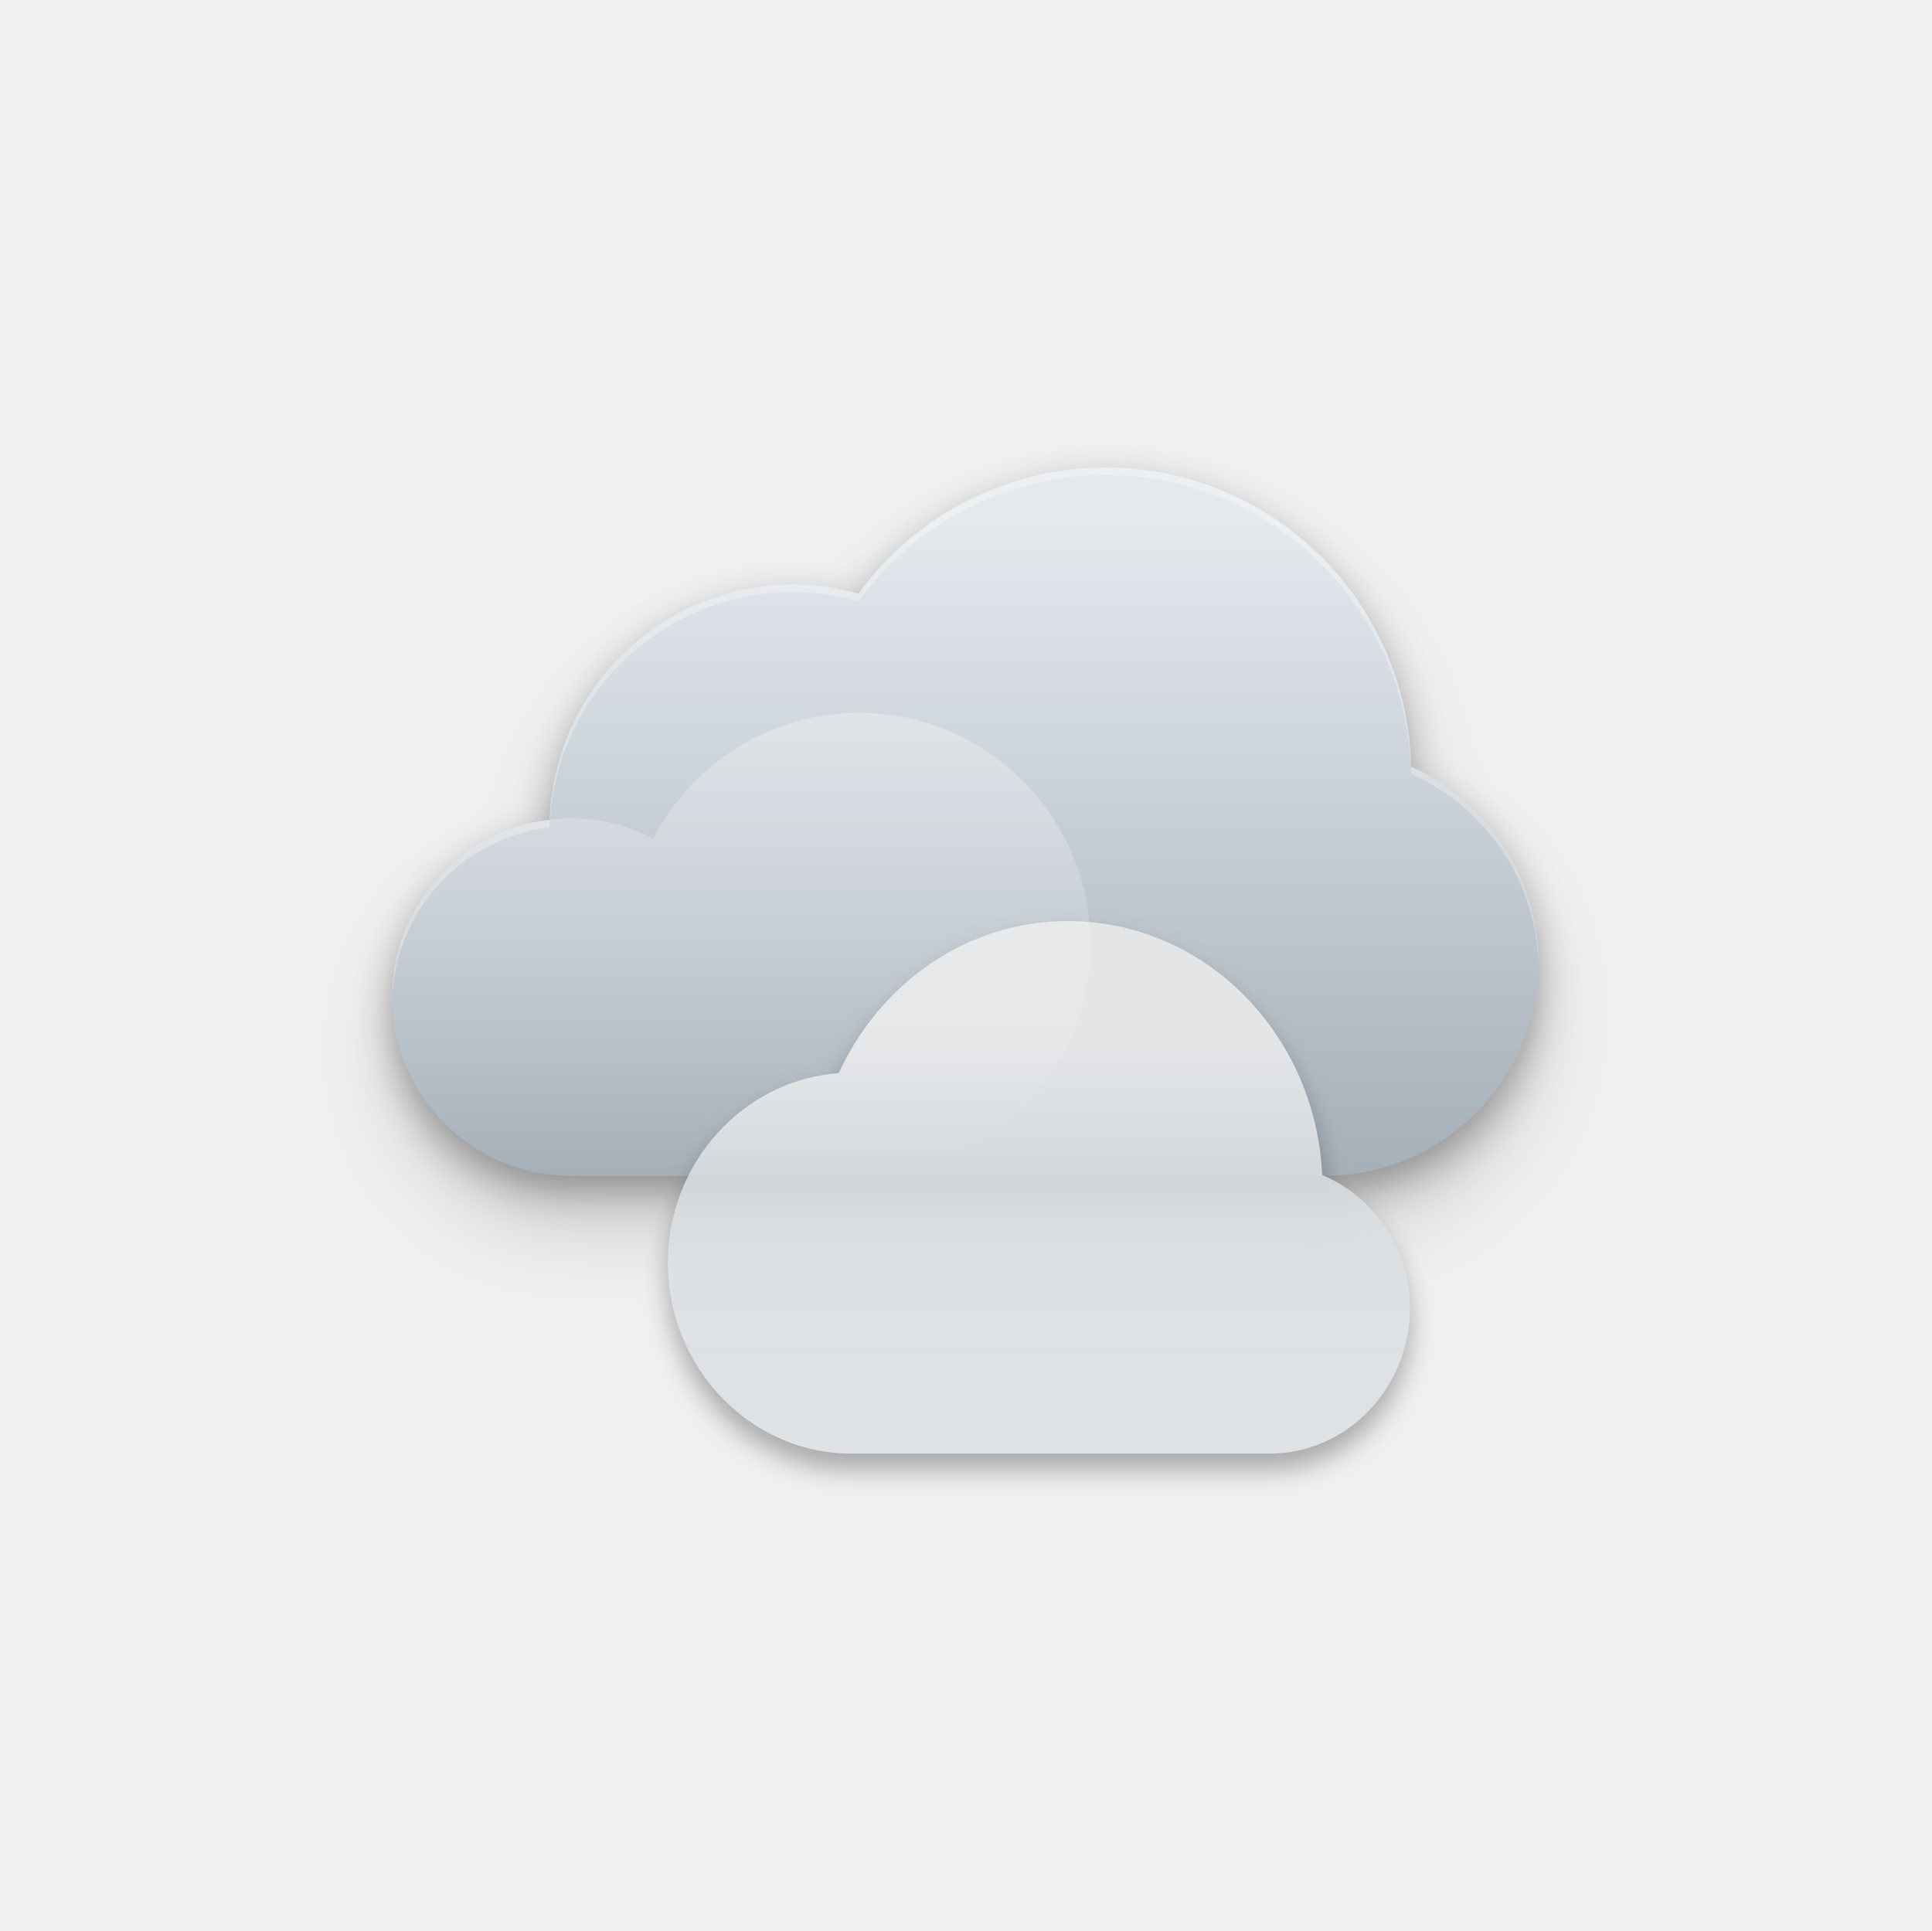
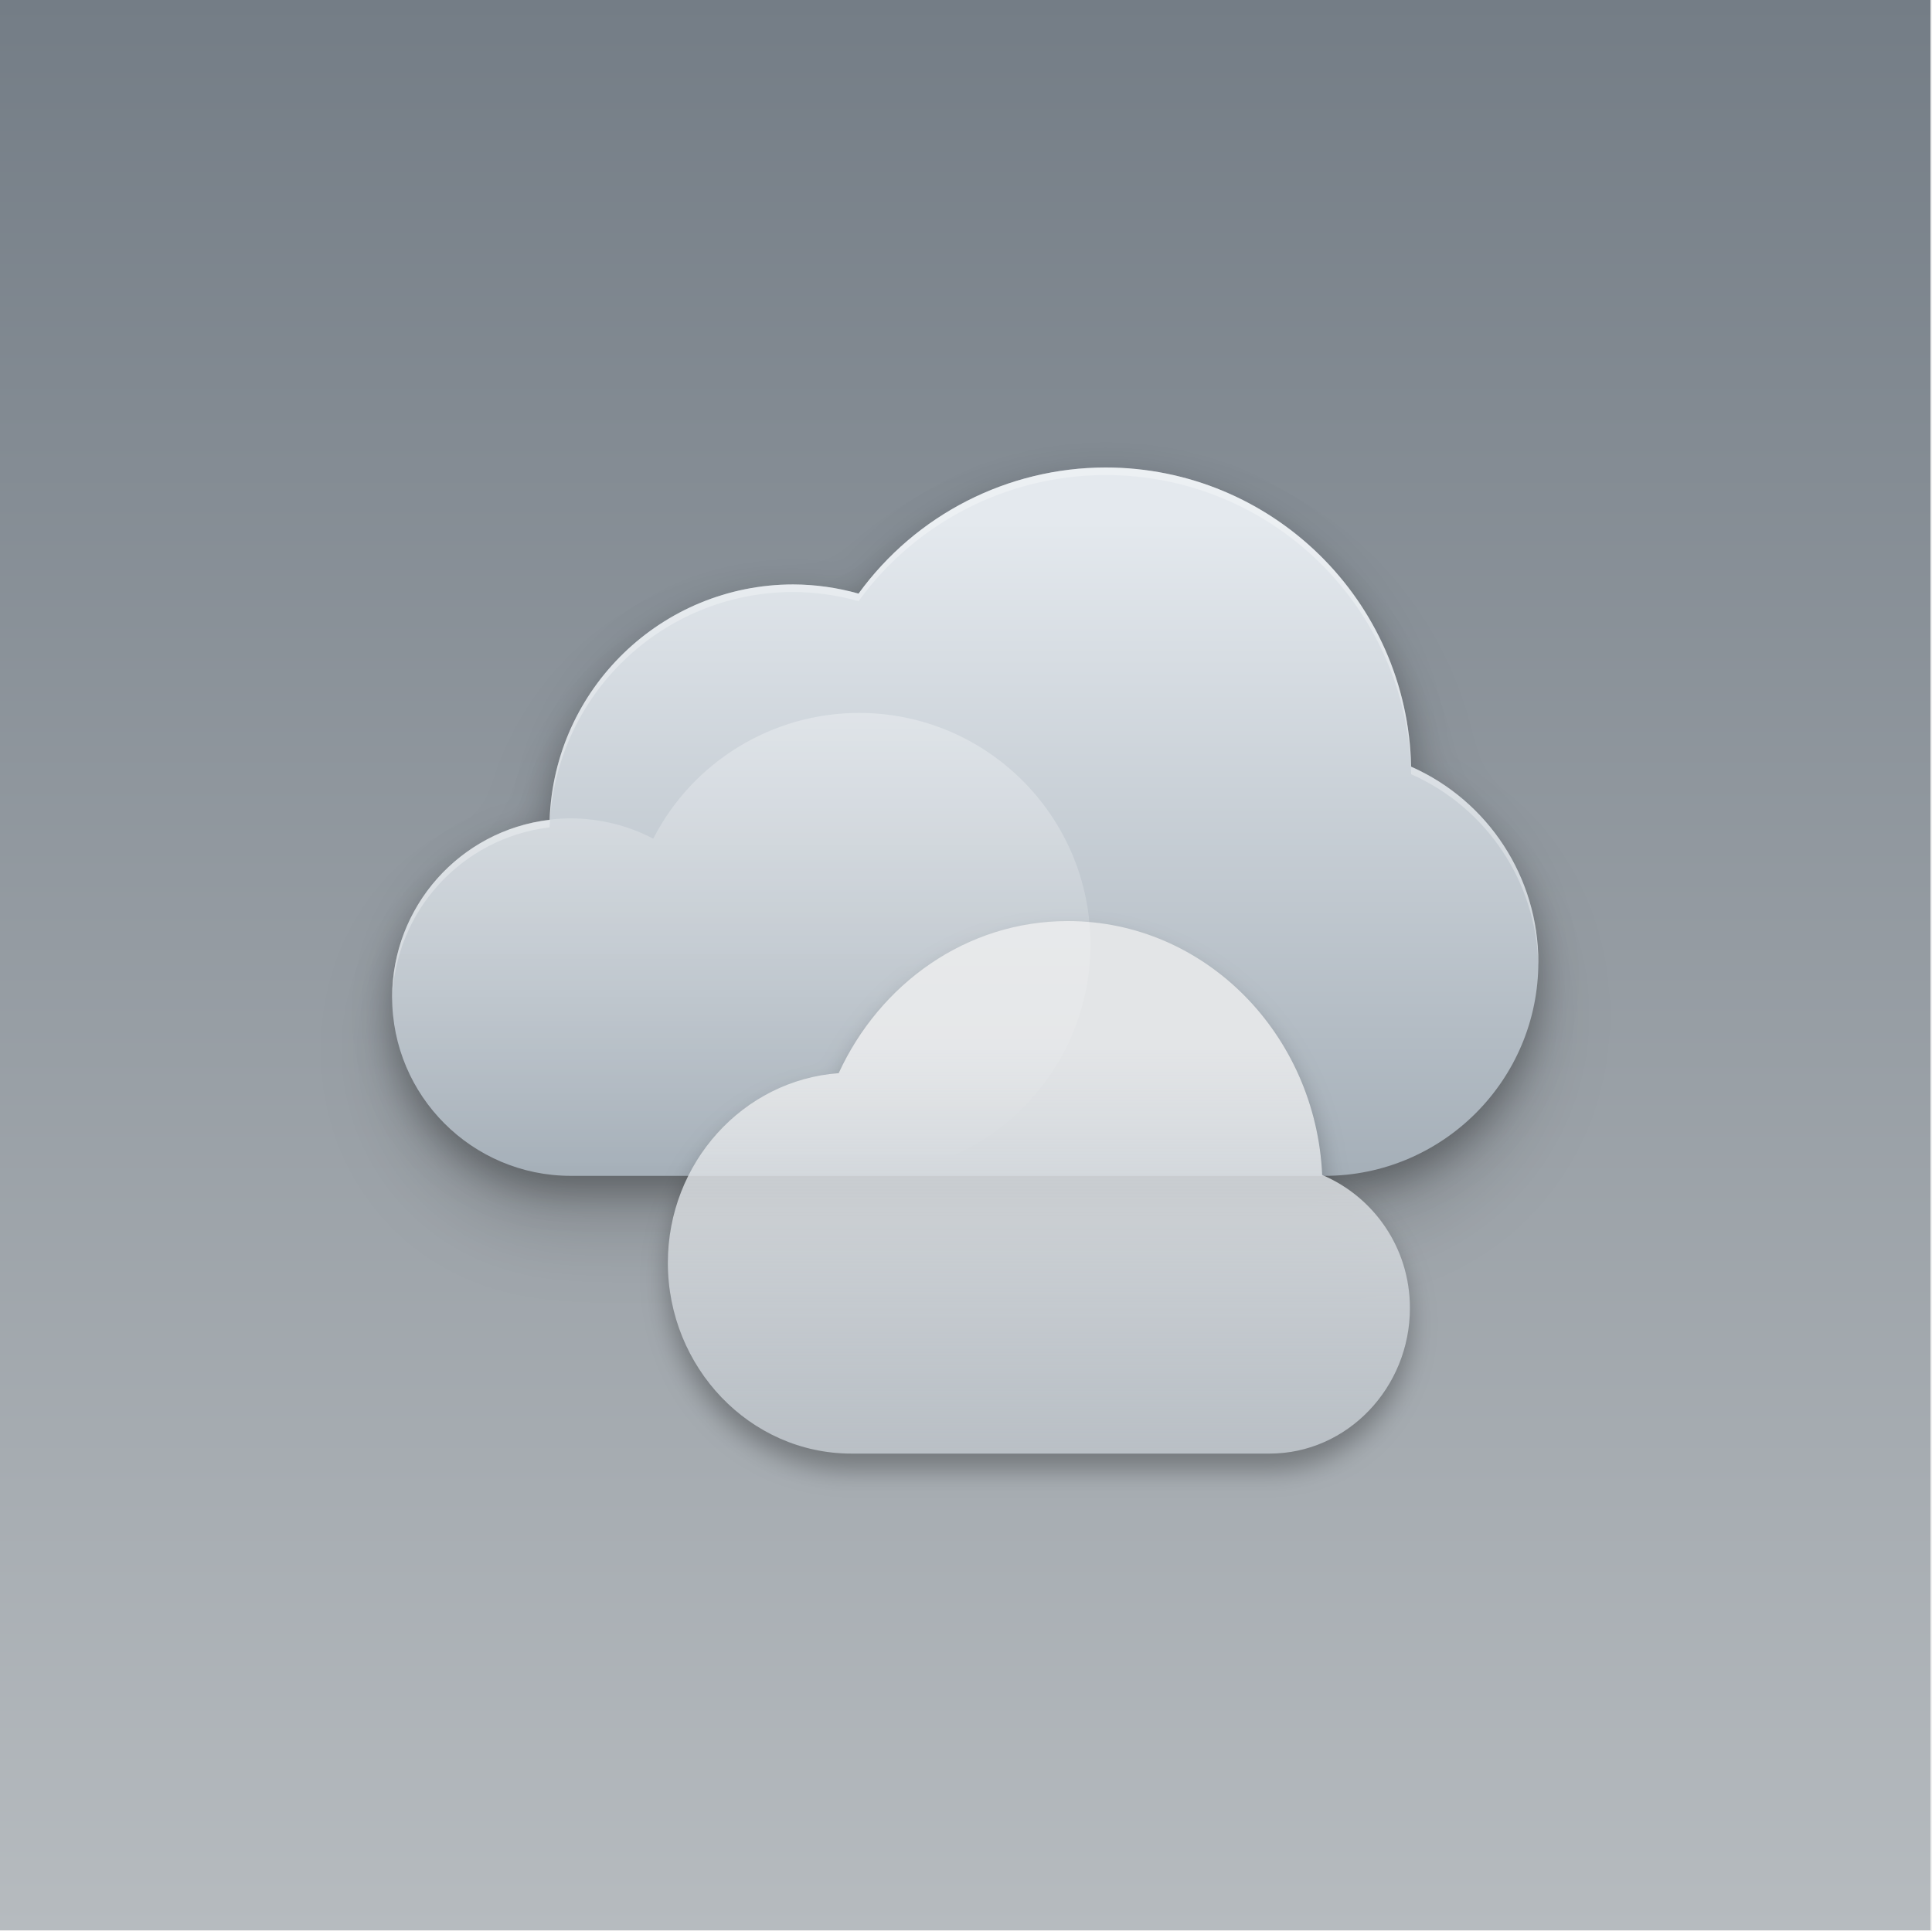
<svg xmlns="http://www.w3.org/2000/svg" xmlns:xlink="http://www.w3.org/1999/xlink" width="512.4" height="512" id="svg3336" version="1.1" style="enable-background:new">
  <defs id="defs3338">
    <filter style="color-interpolation-filters:sRGB" id="filter4245">
      <feFlood flood-opacity="0.4" flood-color="rgb(0,0,0)" result="flood" id="feFlood4247" />
      <feComposite in="flood" in2="SourceGraphic" operator="out" result="composite1" id="feComposite4249" />
      <feGaussianBlur in="composite1" stdDeviation="6" result="blur" id="feGaussianBlur4251" />
      <feOffset dx="0" dy="2" result="offset" id="feOffset4253" />
      <feComposite in="offset" in2="SourceGraphic" operator="atop" result="composite2" id="feComposite4255" />
    </filter>
    <filter style="color-interpolation-filters:sRGB" id="filter4711">
      <feFlood flood-opacity="0.502" flood-color="rgb(0,0,0)" result="flood" id="feFlood4713" />
      <feComposite in="flood" in2="SourceGraphic" operator="in" result="composite1" id="feComposite4715" />
      <feGaussianBlur in="composite1" stdDeviation="6" result="blur" id="feGaussianBlur4717" />
      <feOffset dx="0" dy="4" result="offset" id="feOffset4719" />
      <feComposite in="SourceGraphic" in2="offset" operator="over" result="composite2" id="feComposite4721" />
    </filter>
    <filter style="color-interpolation-filters:sRGB" id="filter4202">
      <feComposite k4="0" k3="0" in2="SourceGraphic" operator="arithmetic" k1="0" k2="1" result="composite1" id="feComposite4204" />
      <feColorMatrix in="composite1" values="0" type="saturate" result="colormatrix1" id="feColorMatrix4206" />
      <feFlood flood-opacity="1" flood-color="rgb(21,86,141)" result="flood1" id="feFlood4208" />
      <feBlend in="flood1" in2="colormatrix1" mode="multiply" result="blend1" id="feBlend4210" />
      <feBlend in2="blend1" mode="screen" result="blend2" id="feBlend4212" />
      <feColorMatrix in="blend2" values="1" type="saturate" result="colormatrix2" id="feColorMatrix4214" />
      <feComposite in="colormatrix2" in2="SourceGraphic" operator="in" result="composite2" id="feComposite4216" />
    </filter>
    <filter style="color-interpolation-filters:sRGB" id="filter4154">
      <feComposite in2="SourceGraphic" operator="arithmetic" k1="0" k2="1" result="composite1" id="feComposite4156" k3="0" k4="0" />
      <feColorMatrix in="composite1" values="0" type="saturate" result="colormatrix1" id="feColorMatrix4158" />
      <feFlood flood-opacity="1" flood-color="rgb(67,115,183)" result="flood1" id="feFlood4160" />
      <feBlend in="flood1" in2="colormatrix1" mode="multiply" result="blend1" id="feBlend4162" />
      <feBlend in2="blend1" mode="screen" result="blend2" id="feBlend4164" />
      <feColorMatrix in="blend2" values="1" type="saturate" result="colormatrix2" id="feColorMatrix4166" />
      <feComposite in="colormatrix2" in2="SourceGraphic" operator="in" result="composite2" id="feComposite4168" />
    </filter>
    <filter style="color-interpolation-filters:sRGB" id="filter4390" x="-0.041" width="1.082" y="-0.057" height="1.115">
      <feGaussianBlur stdDeviation="3.18" id="feGaussianBlur4392" />
    </filter>
    <filter style="color-interpolation-filters:sRGB" id="filter4302" x="-0.039" width="1.078" y="-0.063" height="1.126">
      <feGaussianBlur stdDeviation="4.919" id="feGaussianBlur4304" />
    </filter>
    <linearGradient id="linearGradient4243">
      <stop style="stop-color:#ffffff;stop-opacity:1;" offset="0" id="stop4245" />
      <stop style="stop-color:#ffffff;stop-opacity:0;" offset="1" id="stop4247" />
    </linearGradient>
    <linearGradient id="linearGradient4260">
      <stop id="stop4251" offset="0" style="stop-color:#e3e5e7;stop-opacity:1" />
      <stop id="stop4253" offset="1" style="stop-color:#b8c3ce;stop-opacity:0" />
    </linearGradient>
    <linearGradient id="linearGradient4255">
      <stop style="stop-color:#e4e9ee;stop-opacity:1" offset="0" id="stop4237" />
      <stop style="stop-color:#a6b0b9;stop-opacity:1" offset="1" id="stop4240" />
    </linearGradient>
    <clipPath clipPathUnits="userSpaceOnUse" id="clipPath4241">
      <path id="path4243" d="m 166.054,18 179.892,0 c 145.297,0 166.054,20.737 166.054,165.899 l 0,144.203 c 0,145.161 -20.757,165.898 -166.054,165.898 l -179.892,0 C 20.757,494 0,473.263 0,328.102 L 0,183.899 C 0,38.737 20.757,18 166.054,18 Z" style="fill:#0000ff;fill-opacity:0.081;stroke:#0000ff;display:inline" />
    </clipPath>
    <clipPath clipPathUnits="userSpaceOnUse" id="clipPath4510">
      <path style="fill:#0000ff;fill-opacity:0.081;stroke:#0000ff;display:inline" d="m 463.307,-109.561 179.892,0 c 145.297,0 166.054,20.737 166.054,165.899 l 0,144.203 c 0,145.161 -20.757,165.898 -166.054,165.898 l -179.892,0 c -145.297,0 -166.054,-20.737 -166.054,-165.898 l 0,-144.203 c 0,-145.162 20.757,-165.899 166.054,-165.899 z" id="path4512" />
    </clipPath>
    <clipPath clipPathUnits="userSpaceOnUse" id="clipPath4707">
      <path id="path4709" d="m 166.054,18 179.892,0 c 145.297,0 166.054,20.737 166.054,165.899 l 0,144.203 c 0,145.161 -20.757,165.898 -166.054,165.898 l -179.892,0 C 20.757,494 0,473.263 0,328.102 L 0,183.899 C 0,38.737 20.757,18 166.054,18 Z" style="fill:#ff00ff;fill-opacity:0.505;stroke:none;display:inline" />
    </clipPath>
    <clipPath clipPathUnits="userSpaceOnUse" id="clipPath4170">
      <path style="fill:#ffffff;fill-opacity:1;stroke:none;display:inline" d="m 166.054,18 179.892,0 c 145.297,0 166.054,20.737 166.054,165.899 l 0,144.203 c 0,145.161 -20.757,165.898 -166.054,165.898 l -179.892,0 C 20.757,494 0,473.263 0,328.102 L 0,183.899 C 0,38.737 20.757,18 166.054,18 Z" id="path4172" />
    </clipPath>
    <linearGradient xlink:href="#linearGradient7537" id="linearGradient3223" gradientUnits="userSpaceOnUse" gradientTransform="matrix(5.332943,0,0,-5.417932,0.01904181,5682.273)" x1="44.237" y1="1046.266" x2="44.237" y2="960.214" />
    <linearGradient id="linearGradient7537">
      <stop style="stop-color:#247eca;stop-opacity:0.996" offset="0" id="stop7539" />
      <stop style="stop-color:#a1d4e2;stop-opacity:0.996" offset="1" id="stop7541" />
    </linearGradient>
    <clipPath clipPathUnits="userSpaceOnUse" id="clipPath4967">
      <path style="opacity:0.4;color:#000000;fill:#ff00ff;fill-opacity:1;fill-rule:nonzero;stroke:none;stroke-width:1;marker:none;visibility:visible;display:inline;overflow:visible;enable-background:accumulate" d="M 119.864,193.96 236.178,151.15 339.167,166.365 392.098,328.039 392.283,494 119.864,494 Z" id="path4969" />
    </clipPath>
    <clipPath clipPathUnits="userSpaceOnUse" id="clipPath4126">
      <path style="opacity:0.571;color:#000000;fill:#ff00ff;fill-opacity:1;fill-rule:nonzero;stroke:none;stroke-width:1;marker:none;visibility:visible;display:inline;overflow:visible;enable-background:accumulate" d="m 160.282,309.999 122.95,60 0,124.001 -122.95,0 z" id="path4128" />
    </clipPath>
    <clipPath clipPathUnits="userSpaceOnUse" id="clipPath4327">
      <path id="path4329" d="m 620,120 272,0 0,204 -68,68 -204,0 z" style="opacity:0.438;color:#000000;fill:#ff00ff;fill-opacity:1;fill-rule:nonzero;stroke:none;stroke-width:10;marker:none;visibility:visible;display:inline;overflow:visible;enable-background:accumulate" />
    </clipPath>
    <clipPath clipPathUnits="userSpaceOnUse" id="clipPath4175">
      <rect style="opacity:0.4;color:#000000;fill:#ff00ff;fill-opacity:1;fill-rule:nonzero;stroke:none;stroke-width:10;marker:none;visibility:visible;display:inline;overflow:visible;enable-background:accumulate" id="rect4177" width="272" height="224" x="120" y="270" />
    </clipPath>
    <linearGradient xlink:href="#linearGradient4181" id="linearGradient4465" gradientUnits="userSpaceOnUse" x1="176" y1="240" x2="176" y2="136" gradientTransform="translate(0,-376)" />
    <linearGradient id="linearGradient4181">
      <stop id="stop4311" offset="0" style="stop-color:#c7c8ca;stop-opacity:1" />
      <stop id="stop4313" offset="1" style="stop-color:#aaadb2;stop-opacity:1" />
    </linearGradient>
    <linearGradient xlink:href="#linearGradient4277" id="linearGradient4283" x1="176" y1="136" x2="176" y2="237.938" gradientUnits="userSpaceOnUse" />
    <linearGradient id="linearGradient4277">
      <stop style="stop-color:#ffffff;stop-opacity:1;" offset="0" id="stop4279" />
      <stop style="stop-color:#ffffff;stop-opacity:0;" offset="1" id="stop4281" />
    </linearGradient>
    <linearGradient xlink:href="#linearGradient4181" id="linearGradient4189" gradientUnits="userSpaceOnUse" x1="176" y1="240" x2="176" y2="136" gradientTransform="translate(0,-376)" />
    <linearGradient xlink:href="#linearGradient4277" id="linearGradient4197" x1="176" y1="136" x2="176" y2="237.938" gradientUnits="userSpaceOnUse" />
    <linearGradient xlink:href="#linearGradient4181" id="linearGradient4209" gradientUnits="userSpaceOnUse" x1="176" y1="240" x2="176" y2="136" gradientTransform="translate(0,-376)" />
    <linearGradient xlink:href="#linearGradient4277" id="linearGradient4217" x1="176" y1="136" x2="176" y2="237.938" gradientUnits="userSpaceOnUse" />
    <clipPath clipPathUnits="userSpaceOnUse" id="clipPath4371">
      <path style="color:#000000;fill:#ff0000;fill-opacity:0.505;fill-rule:nonzero;stroke:none;stroke-width:40;marker:none;visibility:visible;display:inline;overflow:visible;enable-background:accumulate" d="m 104,232 0,48 136,0 0,-48 -136,0 z m 168,0 0,48 136,0 0,-48 -136,0 z m -168,136 0,112 136,0 0,-112 -136,0 z m 168,0 0,112 136,0 0,-112 -136,0 z" id="path4373" />
    </clipPath>
    <linearGradient xlink:href="#linearGradient4181-5" id="linearGradient4465-6" gradientUnits="userSpaceOnUse" x1="176" y1="240" x2="176" y2="136" gradientTransform="translate(0,-376)" />
    <linearGradient id="linearGradient4181-5">
      <stop id="stop4311-7" offset="0" style="stop-color:#888888;stop-opacity:1" />
      <stop id="stop4313-3" offset="1" style="stop-color:#646464;stop-opacity:1" />
    </linearGradient>
    <linearGradient xlink:href="#linearGradient4181-5" id="linearGradient4167" gradientUnits="userSpaceOnUse" x1="176" y1="240" x2="176" y2="136" gradientTransform="translate(0,-376)" />
    <linearGradient xlink:href="#linearGradient4181-5" id="linearGradient4179" gradientUnits="userSpaceOnUse" x1="176" y1="240" x2="176" y2="136" gradientTransform="translate(0,-376)" />
    <clipPath clipPathUnits="userSpaceOnUse" id="clipPath4371-1">
      <path style="color:#000000;fill:#ff0000;fill-opacity:0.505;fill-rule:nonzero;stroke:none;stroke-width:40;marker:none;visibility:visible;display:inline;overflow:visible;enable-background:accumulate" d="m 104,232 0,48 136,0 0,-48 -136,0 z m 168,0 0,48 136,0 0,-48 -136,0 z m -168,136 0,112 136,0 0,-112 -136,0 z m 168,0 0,112 136,0 0,-112 -136,0 z" id="path4373-0" />
    </clipPath>
    <linearGradient xlink:href="#linearGradient4390" id="linearGradient5805" gradientUnits="userSpaceOnUse" x1="112" y1="280" x2="112" y2="232" />
    <linearGradient id="linearGradient4390">
      <stop style="stop-color:#b4b4b4;stop-opacity:0.996" offset="0" id="stop4392" />
      <stop id="stop4398" offset="0.166" style="stop-color:#d0d0d0;stop-opacity:0.996" />
      <stop style="stop-color:#e3e3e3;stop-opacity:0.996" offset="0.829" id="stop4400" />
      <stop style="stop-color:#ffffff;stop-opacity:0.996" offset="1" id="stop4394" />
    </linearGradient>
    <linearGradient xlink:href="#linearGradient4475" id="linearGradient5807" gradientUnits="userSpaceOnUse" x1="112" y1="232" x2="112" y2="276" />
    <linearGradient id="linearGradient4475">
      <stop style="stop-color:#ffffff;stop-opacity:1;" offset="0" id="stop4477" />
      <stop style="stop-color:#ffffff;stop-opacity:0;" offset="1" id="stop4479" />
    </linearGradient>
    <clipPath clipPathUnits="userSpaceOnUse" id="clipPath4242">
      <rect style="opacity:0.4;color:#000000;fill:#ff00ff;fill-opacity:1;fill-rule:nonzero;stroke:none;stroke-width:10;marker:none;visibility:visible;display:inline;overflow:visible;enable-background:accumulate" id="rect4244" width="16" height="88" x="104" y="264" />
    </clipPath>
    <linearGradient xlink:href="#linearGradient4390" id="linearGradient4250" gradientUnits="userSpaceOnUse" x1="112" y1="280" x2="112" y2="232" />
    <linearGradient xlink:href="#linearGradient4475" id="linearGradient4262" gradientUnits="userSpaceOnUse" x1="112" y1="232" x2="112" y2="276" />
    <linearGradient xlink:href="#linearGradient4142" id="linearGradient4148" x1="221.781" y1="353" x2="221.781" y2="494" gradientUnits="userSpaceOnUse" />
    <linearGradient id="linearGradient4142">
      <stop style="stop-color:#000000;stop-opacity:1;" offset="0" id="stop4144" />
      <stop id="stop4158" offset="0.75" style="stop-color:#000000;stop-opacity:0" />
      <stop style="stop-color:#000000;stop-opacity:0" offset="1" id="stop4146" />
    </linearGradient>
    <linearGradient xlink:href="#linearGradient7537-6" id="linearGradient4912-2" x1="256" y1="18" x2="256" y2="494" gradientUnits="userSpaceOnUse" />
    <linearGradient id="linearGradient7537-6">
      <stop style="stop-color:#68aedd;stop-opacity:0.996" offset="0" id="stop7539-0" />
      <stop style="stop-color:#2b7abe;stop-opacity:0.996" offset="1" id="stop7541-1" />
    </linearGradient>
    <clipPath clipPathUnits="userSpaceOnUse" id="clipPath4312">
      <rect style="color:#000000;fill:#ff00ff;fill-opacity:1;fill-rule:nonzero;stroke:none;stroke-width:1;marker:none;visibility:visible;display:inline;overflow:visible;enable-background:accumulate" id="rect4314" width="512" height="476" x="0" y="18" />
    </clipPath>
    <clipPath clipPathUnits="userSpaceOnUse" id="clipPath4333">
      <path id="path4335" d="m 0.73,318.937 c -23.833,0 -43.154,19.321 -43.154,43.154 0,17.081 9.926,31.842 24.322,38.836 -14.936,13.518 -24.322,33.056 -24.322,54.787 0,40.8 33.075,73.873 73.875,73.873 20.505,0 39.053,-8.358 52.438,-21.848 7.652,32.642 36.93,56.957 71.906,56.957 40.8,0 73.873,-33.075 73.873,-73.875 0,-40.8 -33.073,-73.873 -73.873,-73.873 -6.754,0 -13.29,0.923 -19.506,2.621 0.789,-4.168 1.219,-8.463 1.219,-12.861 0,-37.972 -30.782,-68.754 -68.754,-68.754 -10.261,0 -19.987,2.263 -28.732,6.293 -6.79,-14.927 -21.823,-25.311 -39.291,-25.311 z" style="color:#000000;fill:#ff00ff;fill-opacity:1;fill-rule:nonzero;stroke:none;stroke-width:4;marker:none;visibility:visible;display:inline;overflow:visible;enable-background:accumulate" />
    </clipPath>
    <clipPath clipPathUnits="userSpaceOnUse" id="clipPath4419">
      <path id="path4421" d="m 0.73,318.937 c -23.833,0 -43.154,19.321 -43.154,43.154 0,17.081 9.926,31.842 24.322,38.836 -14.936,13.518 -24.322,33.056 -24.322,54.787 0,40.8 33.075,73.873 73.875,73.873 20.505,0 39.053,-8.358 52.438,-21.848 7.652,32.642 36.93,56.957 71.906,56.957 40.8,0 73.873,-33.075 73.873,-73.875 0,-40.8 -33.073,-73.873 -73.873,-73.873 -6.754,0 -13.29,0.923 -19.506,2.621 0.789,-4.168 1.219,-8.463 1.219,-12.861 0,-37.972 -30.782,-68.754 -68.754,-68.754 -10.261,0 -19.987,2.263 -28.732,6.293 -6.79,-14.927 -21.823,-25.311 -39.291,-25.311 z" style="color:#000000;fill:#ff00ff;fill-opacity:1;fill-rule:nonzero;stroke:none;stroke-width:4;marker:none;visibility:visible;display:inline;overflow:visible;enable-background:accumulate" />
    </clipPath>
    <clipPath clipPathUnits="userSpaceOnUse" id="clipPath4450">
      <path id="path4452" d="m 538.799,285.393 c -5.789,0 -11.46,0.495 -16.984,1.426 -3.442,-0.674 -6.994,-1.035 -10.633,-1.035 -24.804,0 -45.773,16.407 -52.656,38.959 -0.384,0.494 -0.77,0.987 -1.145,1.488 -6.878,-4.042 -14.885,-6.369 -23.439,-6.369 -25.595,0 -46.342,20.749 -46.342,46.344 0,1.217 0.057,2.419 0.152,3.611 -5.377,-1.077 -10.937,-1.646 -16.631,-1.646 -44.337,0 -80.676,34.245 -84.012,77.727 -9.583,-4.457 -20.255,-6.963 -31.52,-6.963 -41.365,0 -74.898,33.533 -74.898,74.898 0,41.365 33.533,74.898 74.898,74.898 19.157,0 36.627,-7.202 49.871,-19.033 22.51,29.223 57.846,48.057 97.586,48.057 67.994,0 123.113,-55.121 123.113,-123.115 0,-2.312 -0.07,-4.608 -0.195,-6.889 4.204,0.53 8.487,0.803 12.834,0.803 56.102,0 101.582,-45.479 101.582,-101.58 0,-56.102 -45.48,-101.58 -101.582,-101.58 z" style="color:#000000;fill:#ff00ff;fill-opacity:1;fill-rule:nonzero;stroke:none;stroke-width:6;marker:none;visibility:visible;display:inline;overflow:visible;enable-background:accumulate" />
    </clipPath>
    <clipPath clipPathUnits="userSpaceOnUse" id="clipPath4481">
      <path id="path4483" d="m 412.525,434.023 c -20.722,0 -38.782,11.347 -48.342,28.158 -5.389,-3.023 -11.601,-4.754 -18.219,-4.754 -20.602,0 -37.303,16.703 -37.303,37.305 0,20.602 16.701,37.303 37.303,37.303 8.672,0 16.647,-2.97 22.982,-7.934 10.182,12.848 25.912,21.098 43.578,21.098 9.164,0 17.801,-2.231 25.422,-6.158 6.708,9.896 18.043,16.398 30.898,16.398 20.602,0 37.303,-16.701 37.303,-37.303 0,-20.602 -16.701,-37.303 -37.303,-37.303 -0.476,0 -0.948,0.018 -1.42,0.035 -4.195,-26.546 -27.175,-46.846 -54.9,-46.846 z" style="color:#000000;fill:#ff00ff;fill-opacity:1;fill-rule:nonzero;stroke:none;stroke-width:6;marker:none;visibility:visible;display:inline;overflow:visible;enable-background:accumulate" />
    </clipPath>
    <clipPath clipPathUnits="userSpaceOnUse" id="clipPath4221">
      <path id="path4223" d="m 457.141,310.119 c -73.643,0 -137.164,43.3 -166.523,105.822 -5.68,-0.749 -11.473,-1.141 -17.357,-1.141 -72.648,0 -131.539,58.891 -131.539,131.539 0,72.648 58.891,131.541 131.539,131.541 31.674,0 60.732,-11.198 83.436,-29.848 28.876,18.869 63.377,29.848 100.445,29.848 101.554,0 183.879,-82.327 183.879,-183.881 0,-101.554 -82.325,-183.881 -183.879,-183.881 z" style="color:#000000;fill:#ff00ff;fill-opacity:1;fill-rule:nonzero;stroke:none;stroke-width:5;marker:none;visibility:visible;display:inline;overflow:visible;enable-background:accumulate" />
    </clipPath>
    <clipPath clipPathUnits="userSpaceOnUse" id="clipPath4257">
      <circle transform="matrix(1.736921,0,0,1.736921,-429.2321,-337.9773)" id="path4260" style="color:#000000;fill:#ff00ff;fill-opacity:1;fill-rule:nonzero;stroke:none;stroke-width:5;marker:none;visibility:visible;display:inline;overflow:visible;enable-background:accumulate" cx="261.676" cy="526.088" r="131.54" />
    </clipPath>
    <linearGradient xlink:href="#linearGradient4260" id="linearGradient4242" x1="321.293" y1="278.551" x2="321.293" y2="529.411" gradientUnits="userSpaceOnUse" gradientTransform="matrix(-0.8566997,0,0,0.8579164,453.1001,25.4113)" />
    <linearGradient xlink:href="#linearGradient7537-9" id="linearGradient4912-5" x1="256" y1="18" x2="256" y2="494" gradientUnits="userSpaceOnUse" />
    <linearGradient id="linearGradient7537-9">
      <stop style="stop-color:#82b8dc;stop-opacity:0.996" offset="0" id="stop7539-4" />
      <stop style="stop-color:#4291d4;stop-opacity:0.996" offset="1" id="stop7541-2" />
    </linearGradient>
    <clipPath clipPathUnits="userSpaceOnUse" id="clipPath4415">
      <path style="color:#000000;fill:#ff00ff;fill-opacity:1;fill-rule:nonzero;stroke:none;stroke-width:1;marker:none;visibility:visible;display:inline;overflow:visible;enable-background:accumulate" d="m 0,18 0,476 512,0 0,-476 -512,0 z m 158.299,227.312 c 26.082,0 47.447,21.103 47.447,47.043 0,25.94 -21.365,47.037 -47.447,47.037 l -40.447,0 c -17.503,0 -31.889,-14.262 -31.889,-31.738 0,-16.298 12.419,-30.089 28.52,-31.943 6.869,-17.677 23.706,-30.398 43.816,-30.398 z m 164.484,29.441 c 34.433,0 62.154,28.406 63.746,63.553 12.902,5.481 21.99,18.227 21.99,33.326 0,19.901 -15.685,36.426 -35.166,36.426 l -50.57,0 -54.252,0 c -25.473,0 -46.018,-21.599 -46.018,-47.76 0,-25.038 18.875,-45.727 42.82,-47.471 10.294,-22.341 31.952,-38.074 57.449,-38.074 z" id="path4417" />
    </clipPath>
    <linearGradient gradientTransform="matrix(1,0,0,1.07563,0,-37.36135)" xlink:href="#linearGradient7537-8" id="linearGradient4912" x1="256" y1="18" x2="256" y2="494" gradientUnits="userSpaceOnUse" />
    <linearGradient id="linearGradient7537-8">
      <stop style="stop-color:#747d86;stop-opacity:1" offset="0" id="stop7539-5" />
      <stop style="stop-color:#b6bbbf;stop-opacity:1" offset="1" id="stop7541-23" />
    </linearGradient>
    <clipPath clipPathUnits="userSpaceOnUse" id="clipPath4348">
      <path style="color:#000000;fill:#ff00ff;fill-opacity:1;fill-rule:nonzero;stroke:none;stroke-width:1;marker:none;visibility:visible;display:inline;overflow:visible;enable-background:accumulate" d="m 350,18 0,476 512,0 0,-476 -512,0 z M 657.412,256 C 695.116,256 726,286.507 726,324.006 726,361.504 695.116,392 657.412,392 l -58.469,0 c -25.301,0 -46.098,-20.617 -46.098,-45.881 0,-23.561 17.95,-43.495 41.225,-46.176 C 604,274.39 628.341,256 657.412,256 Z" id="path4350" />
    </clipPath>
    <clipPath clipPathUnits="userSpaceOnUse" id="clipPath4374">
      <path id="path4376" d="m 267.875,120 c -41.671,0 -77.067,25.712 -93.892,62.225 C 134.849,185.076 104,218.887 104,259.808 c 0,42.757 33.577,78.059 75.208,78.059 l 88.667,0 82.65,0 C 382.363,337.867 408,310.858 408,278.333 408,253.656 393.145,232.824 372.058,223.867 369.455,166.425 324.15,120 267.875,120 Z" style="font-style:normal;font-variant:normal;font-weight:normal;font-stretch:normal;text-indent:0;text-align:start;text-decoration:none;line-height:normal;letter-spacing:normal;word-spacing:normal;text-transform:none;direction:ltr;block-progression:tb;writing-mode:lr-tb;text-anchor:start;baseline-shift:baseline;color:#000000;color-interpolation:sRGB;color-interpolation-filters:linearRGB;fill:#ff00ff;fill-opacity:1;stroke:none;stroke-width:4;marker:none;visibility:visible;display:inline;overflow:visible;enable-background:accumulate;clip-rule:nonzero;color-rendering:auto;image-rendering:auto;shape-rendering:auto;text-rendering:auto;font-family:sans-serif;-inkscape-font-specification:sans-serif" />
    </clipPath>
    <clipPath clipPathUnits="userSpaceOnUse" id="clipPath4362">
      <path style="color:#000000;fill:#ff00ff;fill-opacity:1;fill-rule:nonzero;stroke:none;stroke-width:1;marker:none;visibility:visible;display:inline;overflow:visible;enable-background:accumulate" d="m 0,18 0,476 512,0 0,-476 -512,0 z m 189.379,208.002 c 25.39,0 46.958,15.666 57.209,37.914 23.845,1.737 42.643,22.338 42.643,47.271 0,26.052 -20.46,47.562 -45.826,47.562 l -54.025,0 -50.359,0 C 119.62,358.75 104,342.292 104,322.475 c 0,-15.036 9.052,-27.728 21.9,-33.186 1.586,-35 29.19,-63.287 63.479,-63.287 z" id="path4364" />
    </clipPath>
    <linearGradient xlink:href="#linearGradient4255" id="linearGradient4263" x1="260.506" y1="111.808" x2="260.506" y2="293.202" gradientUnits="userSpaceOnUse" gradientTransform="matrix(0.9466661,0,0,0.9466661,18.02904,32.3361)" />
    <filter style="color-interpolation-filters:sRGB" id="filter4308" x="-0.078" width="1.155" y="-0.126" height="1.251">
      <feGaussianBlur stdDeviation="9.838" id="feGaussianBlur4310" />
    </filter>
    <linearGradient xlink:href="#linearGradient4243" id="linearGradient4249" x1="227.809" y1="171.098" x2="227.809" y2="293.895" gradientUnits="userSpaceOnUse" />
    <linearGradient xlink:href="#linearGradient4243" id="linearGradient4258" x1="374.258" y1="207.357" x2="331.259" y2="265.453" gradientUnits="userSpaceOnUse" />
  </defs>
-   <g id="layer1" style="display:none" transform="translate(0,18)">
-     <rect style="color:#000000;fill:url(#linearGradient4912);fill-opacity:1;fill-rule:nonzero;stroke:none;stroke-width:1;marker:none;visibility:visible;display:inline;overflow:visible;enable-background:accumulate" id="rect4158" width="512" height="512" x="0" y="-18" />
+   <g id="layer1" style="display:inline" transform="translate(0,18)">
+     <rect style="color:#000000;display:inline;overflow:visible;visibility:visible;fill:url(#linearGradient4912);fill-opacity:1;fill-rule:nonzero;stroke:none;stroke-width:1;marker:none;enable-background:accumulate" id="rect4158" width="512" height="512" x="0" y="-18" />
  </g>
  <g id="layer4">
    <path style="opacity:0.15;color:#000000;fill:#000000;fill-opacity:1;fill-rule:nonzero;stroke:none;stroke-width:12;marker:none;visibility:visible;display:inline;overflow:visible;filter:url(#filter4308);enable-background:accumulate" d="m 293.224,138 c -25.935,0.033 -50.289,12.467 -65.525,33.455 -5.644,-1.594 -11.479,-2.413 -17.343,-2.435 -34.824,0.039 -63.37,27.635 -64.588,62.437 -23.809,2.857 -41.738,23.039 -41.768,47.019 -8.5e-4,26.188 21.228,47.418 47.417,47.418 l 199.859,0 C 382.604,325.895 408.001,300.499 408,269.171 407.982,246.749 394.758,226.441 374.258,217.357 373.313,173.274 337.318,138.023 293.224,138 Z" id="path4306" />
    <path id="path4274" d="m 293.224,128 c -25.935,0.033 -50.289,12.467 -65.525,33.455 -5.644,-1.594 -11.479,-2.413 -17.343,-2.435 -34.824,0.039 -63.37,27.635 -64.588,62.437 -23.809,2.857 -41.738,23.039 -41.768,47.019 -8.5e-4,26.188 21.228,47.418 47.417,47.418 l 199.859,0 C 382.604,315.895 408.001,290.499 408,259.171 407.982,236.749 394.758,216.441 374.258,207.357 373.313,163.274 337.318,128.023 293.224,128 Z" style="opacity:0.3;color:#000000;fill:#000000;fill-opacity:1;fill-rule:nonzero;stroke:none;stroke-width:12;marker:none;visibility:visible;display:inline;overflow:visible;filter:url(#filter4302);enable-background:accumulate" />
    <path style="color:#000000;fill:url(#linearGradient4263);fill-opacity:1;fill-rule:nonzero;stroke:none;stroke-width:12;marker:none;visibility:visible;display:inline;overflow:visible;enable-background:accumulate" d="m 293.224,124 c -25.935,0.033 -50.289,12.467 -65.525,33.455 -5.644,-1.594 -11.479,-2.413 -17.343,-2.435 -34.824,0.039 -63.37,27.635 -64.588,62.437 -23.809,2.857 -41.738,23.039 -41.768,47.019 -8.5e-4,26.188 21.228,47.418 47.417,47.418 l 199.859,0 C 382.604,311.895 408.001,286.499 408,255.171 407.982,232.749 394.758,212.441 374.258,203.357 373.313,159.274 337.318,124.023 293.224,124 Z" id="path4246" />
    <path id="path812" d="m -208.318,605.62 c -7.842,0 -14.554,5.029 -17.318,12.187 -0.061,-6.7e-4 -0.121,0 -0.182,0 -7.088,0 -12.833,6.002 -12.833,13.406 0,7.404 5.746,13.406 12.833,13.406 l 17.5,0 16.333,0 c 5.155,0 9.333,-4.365 9.333,-9.75 0,-4.543 -2.974,-8.363 -7,-9.445 0.001,-0.103 0,-0.202 0,-0.305 0,-10.77 -8.357,-19.5 -18.667,-19.5 z" style="color:#000000;fill:#ffffff;stroke:#cccccc;stroke-width:4;stroke-miterlimit:4;stroke-dasharray:none;marker:none;visibility:visible;display:none;overflow:visible;enable-background:accumulate" />
    <path style="color:#000000;fill:none;stroke:#cccccc;stroke-width:4;stroke-miterlimit:4;stroke-dasharray:none;marker:none;visibility:visible;display:none;overflow:visible;enable-background:accumulate" d="m 288.866,828.084 c -6.349,0 -11.783,4.072 -14.021,9.867 -0.05,-5.5e-4 -0.098,0 -0.148,0 -5.738,0 -10.39,4.86 -10.39,10.854 0,5.995 4.652,10.854 10.39,10.854 l 14.169,0 13.224,0 c 4.173,0 7.557,-3.534 7.557,-7.894 0,-3.678 -2.408,-6.771 -5.667,-7.647 10e-4,-0.083 0,-0.163 0,-0.247 0,-8.719 -6.766,-15.788 -15.113,-15.788 z" id="path4340" />
    <path style="color:#000000;fill:none;stroke:#cccccc;stroke-width:4;stroke-miterlimit:4;stroke-dasharray:none;marker:none;visibility:visible;display:none;overflow:visible;enable-background:accumulate" d="m 736.158,1098.442 c -9.178,0 -17.034,5.886 -20.268,14.264 -0.072,-8e-4 -0.141,0 -0.213,0 -8.295,0 -15.02,7.025 -15.02,15.69 0,8.666 6.725,15.691 15.02,15.691 l 20.482,0 19.116,0 c 6.033,0 10.924,-5.109 10.924,-11.411 0,-5.317 -3.481,-9.788 -8.193,-11.055 0.002,-0.12 0,-0.236 0,-0.357 0,-12.605 -9.781,-22.823 -21.847,-22.823 z" id="path4330" />
    <g id="g4261" transform="matrix(-1,0,0,1,457.0616,13)">
      <path id="path4233" d="m 173.843,231.311 c 26.979,0 49.896,16.67 60.789,40.344 25.337,1.848 45.31,23.77 45.31,50.301 0,27.721 -21.739,50.61 -48.693,50.61 l -57.406,0 -53.511,0 c -20.613,0 -37.211,-17.511 -37.211,-38.599 0,-16 9.618,-29.506 23.27,-35.314 1.685,-37.243 31.018,-67.343 67.452,-67.343 z" style="font-style:normal;font-variant:normal;font-weight:normal;font-stretch:normal;text-indent:0;text-align:start;text-decoration:none;line-height:normal;letter-spacing:normal;word-spacing:normal;text-transform:none;direction:ltr;block-progression:tb;writing-mode:lr-tb;text-anchor:start;baseline-shift:baseline;color:#000000;color-interpolation:sRGB;color-interpolation-filters:linearRGB;fill:url(#linearGradient4242);fill-opacity:1;stroke:none;stroke-width:4;marker:none;visibility:visible;display:inline;overflow:visible;enable-background:accumulate;clip-rule:nonzero;color-rendering:auto;image-rendering:auto;shape-rendering:auto;text-rendering:auto;font-family:sans-serif;-inkscape-font-specification:sans-serif" />
      <g transform="matrix(1.062575,0,0,1.064084,-27.38709,-9.17324)" style="opacity:0.3;fill:#000000;filter:url(#filter4390)" clip-path="url(#clipPath4362)" id="g4359">
        <path id="path4355" d="m 189.379,230.001 c 25.39,0 46.958,15.666 57.209,37.914 23.845,1.737 42.641,22.338 42.641,47.272 0,26.052 -20.458,47.562 -45.825,47.562 l -54.025,0 -50.359,0 c -19.399,0 -35.02,-16.456 -35.02,-36.274 0,-15.036 9.052,-27.729 21.9,-33.187 1.586,-35 29.191,-63.287 63.48,-63.287 z" style="font-style:normal;font-variant:normal;font-weight:normal;font-stretch:normal;text-indent:0;text-align:start;text-decoration:none;line-height:normal;letter-spacing:normal;word-spacing:normal;text-transform:none;direction:ltr;block-progression:tb;writing-mode:lr-tb;text-anchor:start;baseline-shift:baseline;color:#000000;color-interpolation:sRGB;color-interpolation-filters:linearRGB;fill:#000000;fill-opacity:1;stroke:none;stroke-width:4;marker:none;visibility:visible;display:inline;overflow:visible;enable-background:accumulate;clip-rule:nonzero;color-rendering:auto;image-rendering:auto;shape-rendering:auto;text-rendering:auto;font-family:sans-serif;-inkscape-font-specification:sans-serif" />
      </g>
    </g>
    <path style="opacity:0.3;color:#000000;fill:#ffffff;fill-opacity:1;fill-rule:nonzero;stroke:none;stroke-width:12;marker:none;visibility:visible;display:inline;overflow:visible;enable-background:accumulate" d="m 293.225,124 c -25.935,0.033 -50.29,12.467 -65.525,33.455 -5.644,-1.594 -11.479,-2.414 -17.344,-2.436 -34.824,0.039 -63.37,27.635 -64.588,62.438 -23.809,2.857 -41.737,23.04 -41.768,47.02 -1e-5,0.328 0.019,0.651 0.025,0.977 0.532,-23.527 18.274,-43.18 41.742,-45.996 1.218,-34.803 29.764,-62.399 64.588,-62.438 5.865,0.022 11.7,0.842 17.344,2.436 15.236,-20.988 39.591,-33.422 65.525,-33.455 44.094,0.024 80.088,35.274 81.033,79.357 20.154,8.931 33.267,28.71 33.721,50.682 0.004,-0.29 0.021,-0.578 0.021,-0.869 -0.018,-22.422 -13.243,-42.728 -33.742,-51.812 C 373.312,159.274 337.318,124.023 293.225,124 Z" id="path4265" />
    <path style="opacity:0.15;color:#000000;fill:url(#linearGradient4258);fill-opacity:1;fill-rule:nonzero;stroke:none;stroke-width:12;marker:none;visibility:visible;display:inline;overflow:visible;enable-background:accumulate" id="path4236" r="56.516" cy="255.378" cx="351.481" d="" />
    <path style="opacity:0.3;color:#000000;fill:url(#linearGradient4249);fill-opacity:1;fill-rule:nonzero;stroke:none;stroke-width:12;marker:none;visibility:visible;display:inline;overflow:visible;enable-background:accumulate" d="m 227.809,171.098 c -22.996,0.024 -44.051,12.896 -54.555,33.354 -6.744,-3.519 -14.237,-5.363 -21.844,-5.377 -26.184,-1.9e-4 -47.41,21.226 -47.41,47.41 -1.8e-4,26.184 21.226,47.41 47.41,47.41 l 76.398,0 c 33.909,1.4e-4 61.399,-27.489 61.398,-61.398 1.3e-4,-33.909 -27.489,-61.399 -61.398,-61.398 z" transform="translate(0,18)" id="path4238" />
  </g>
</svg>
